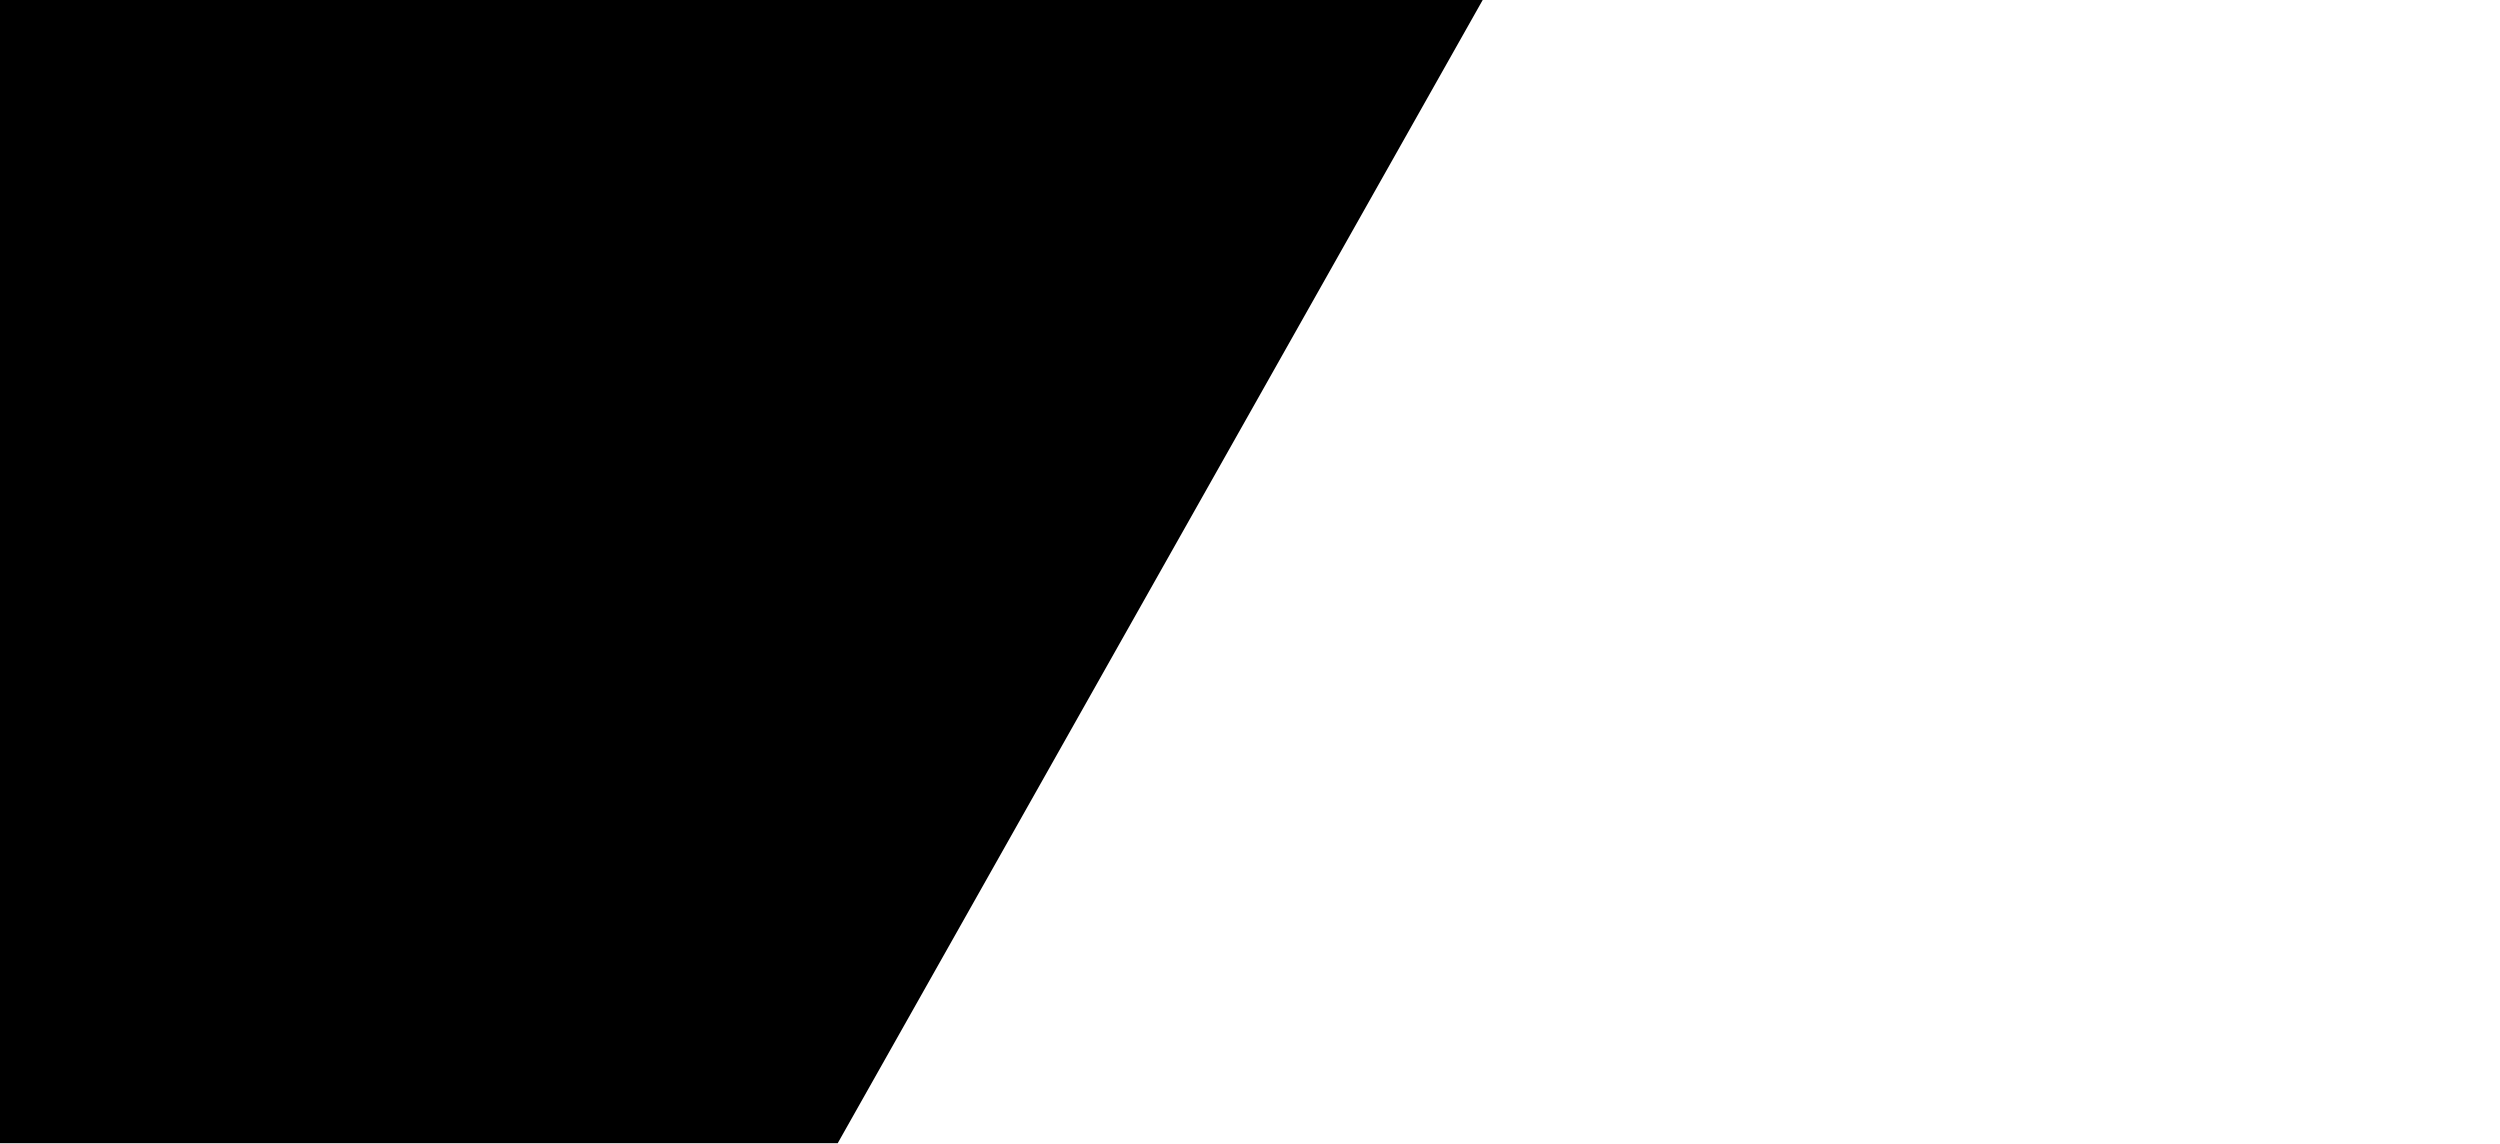
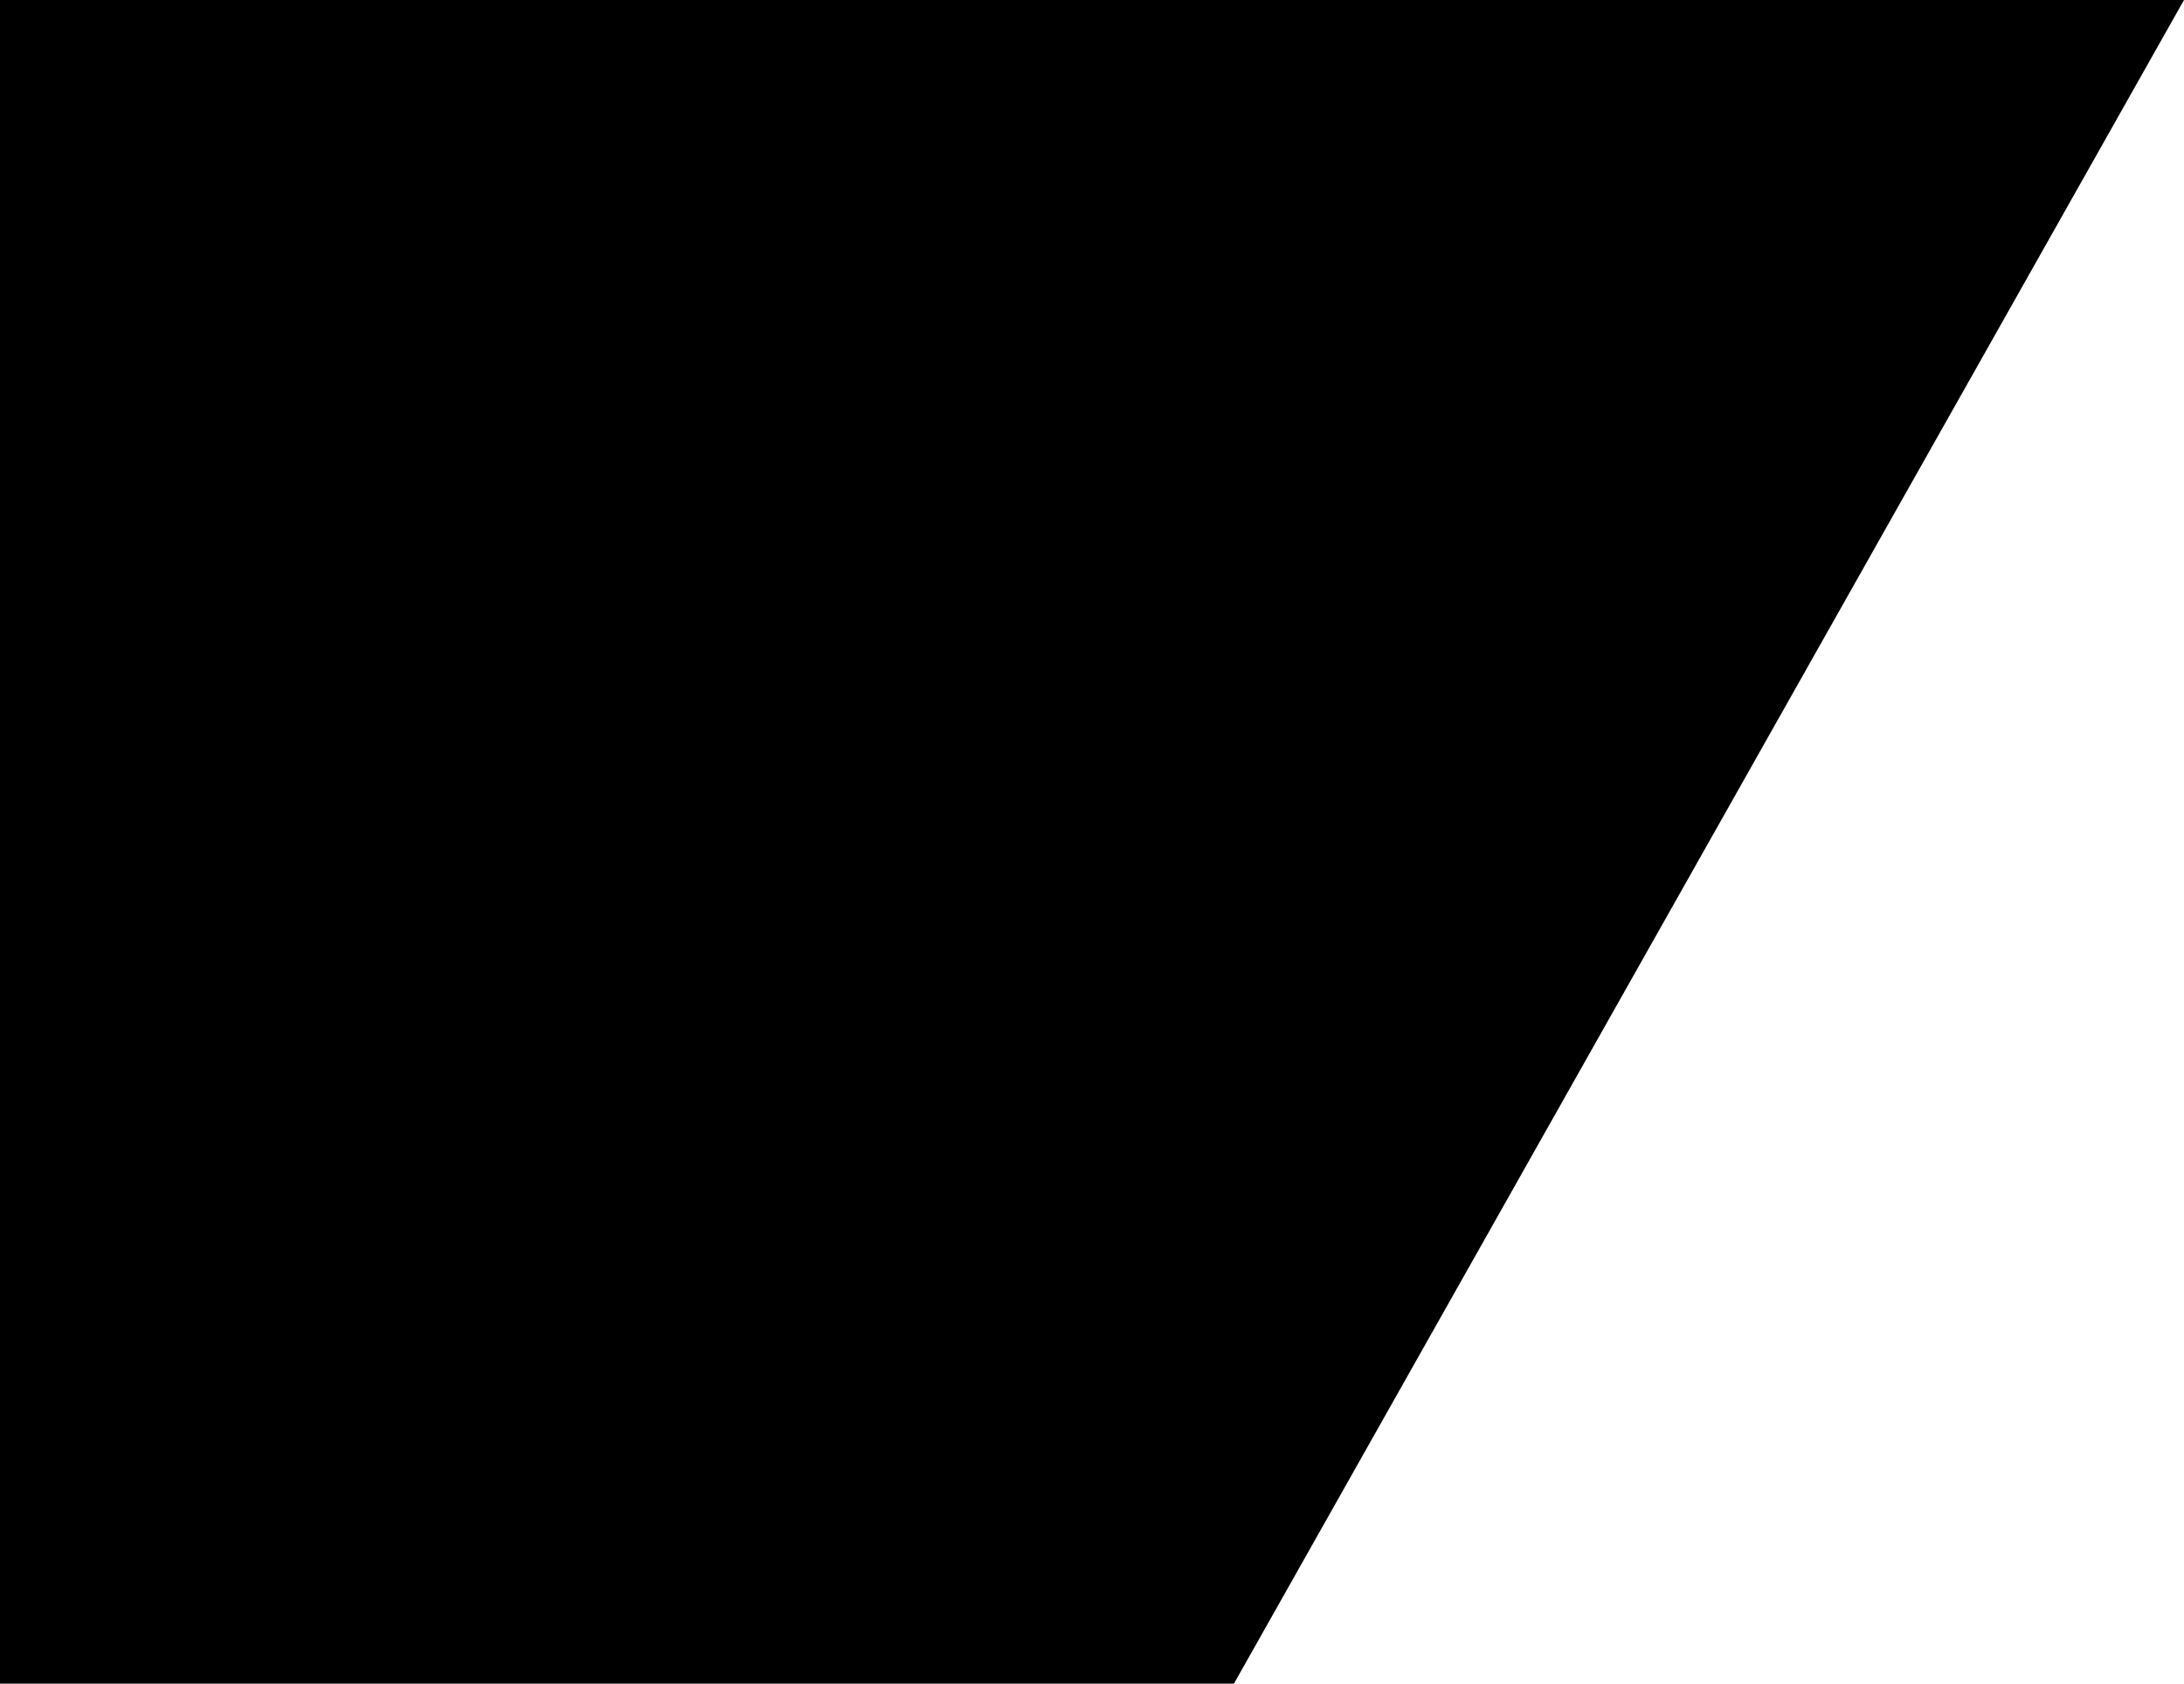
- <svg xmlns="http://www.w3.org/2000/svg" version="1.1" id="Layer_1" x="0px" y="0px" viewBox="0 0 496.41 227" style="enable-background:new 0 0 496.41 227;" xml:space="preserve">
+ <svg xmlns="http://www.w3.org/2000/svg" version="1.1" id="Layer_1" x="0px" y="0px" viewBox="0 0 294.41 227" style="enable-background:new 0 0 294.41 227;" xml:space="preserve">
  <style type="text/css">
	.st0{fill:none;}
</style>
  <polygon points="294.41,0 166.34,227 -4,227 -4,0 " />
  <polyline class="st0" points="111,-24 111,-10 111,0 111,217 111,227 111,352 " />
</svg>
